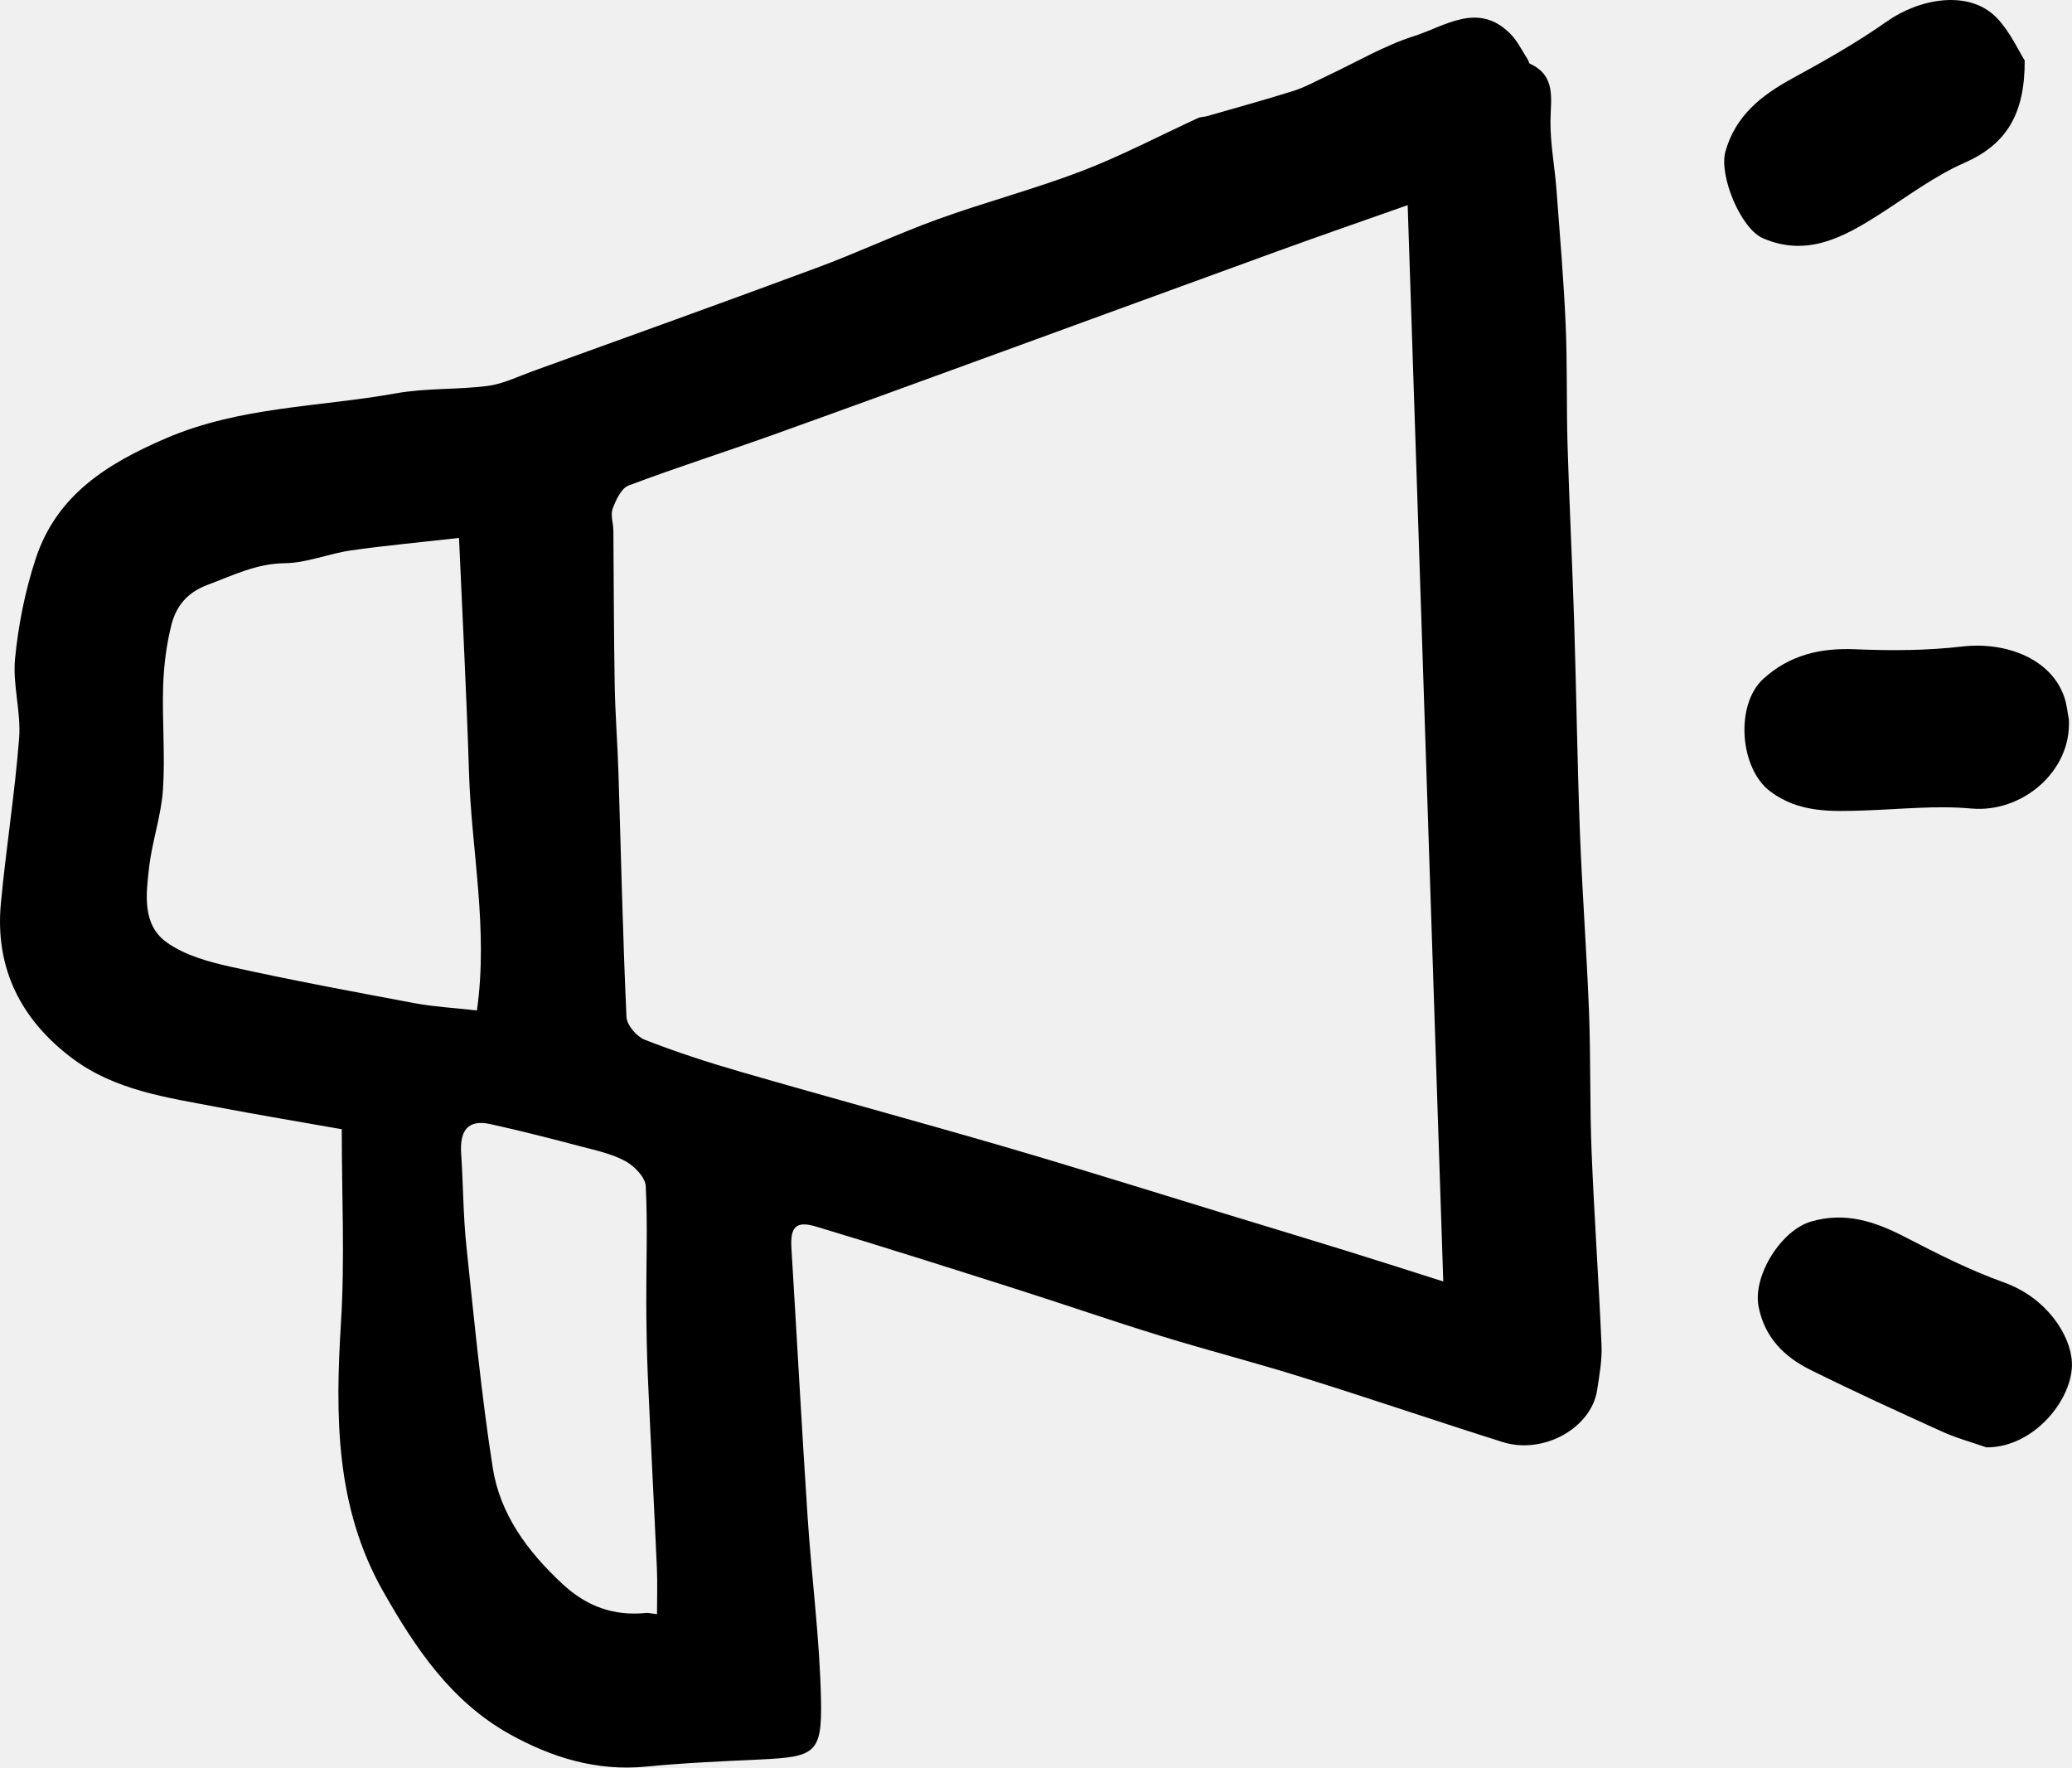
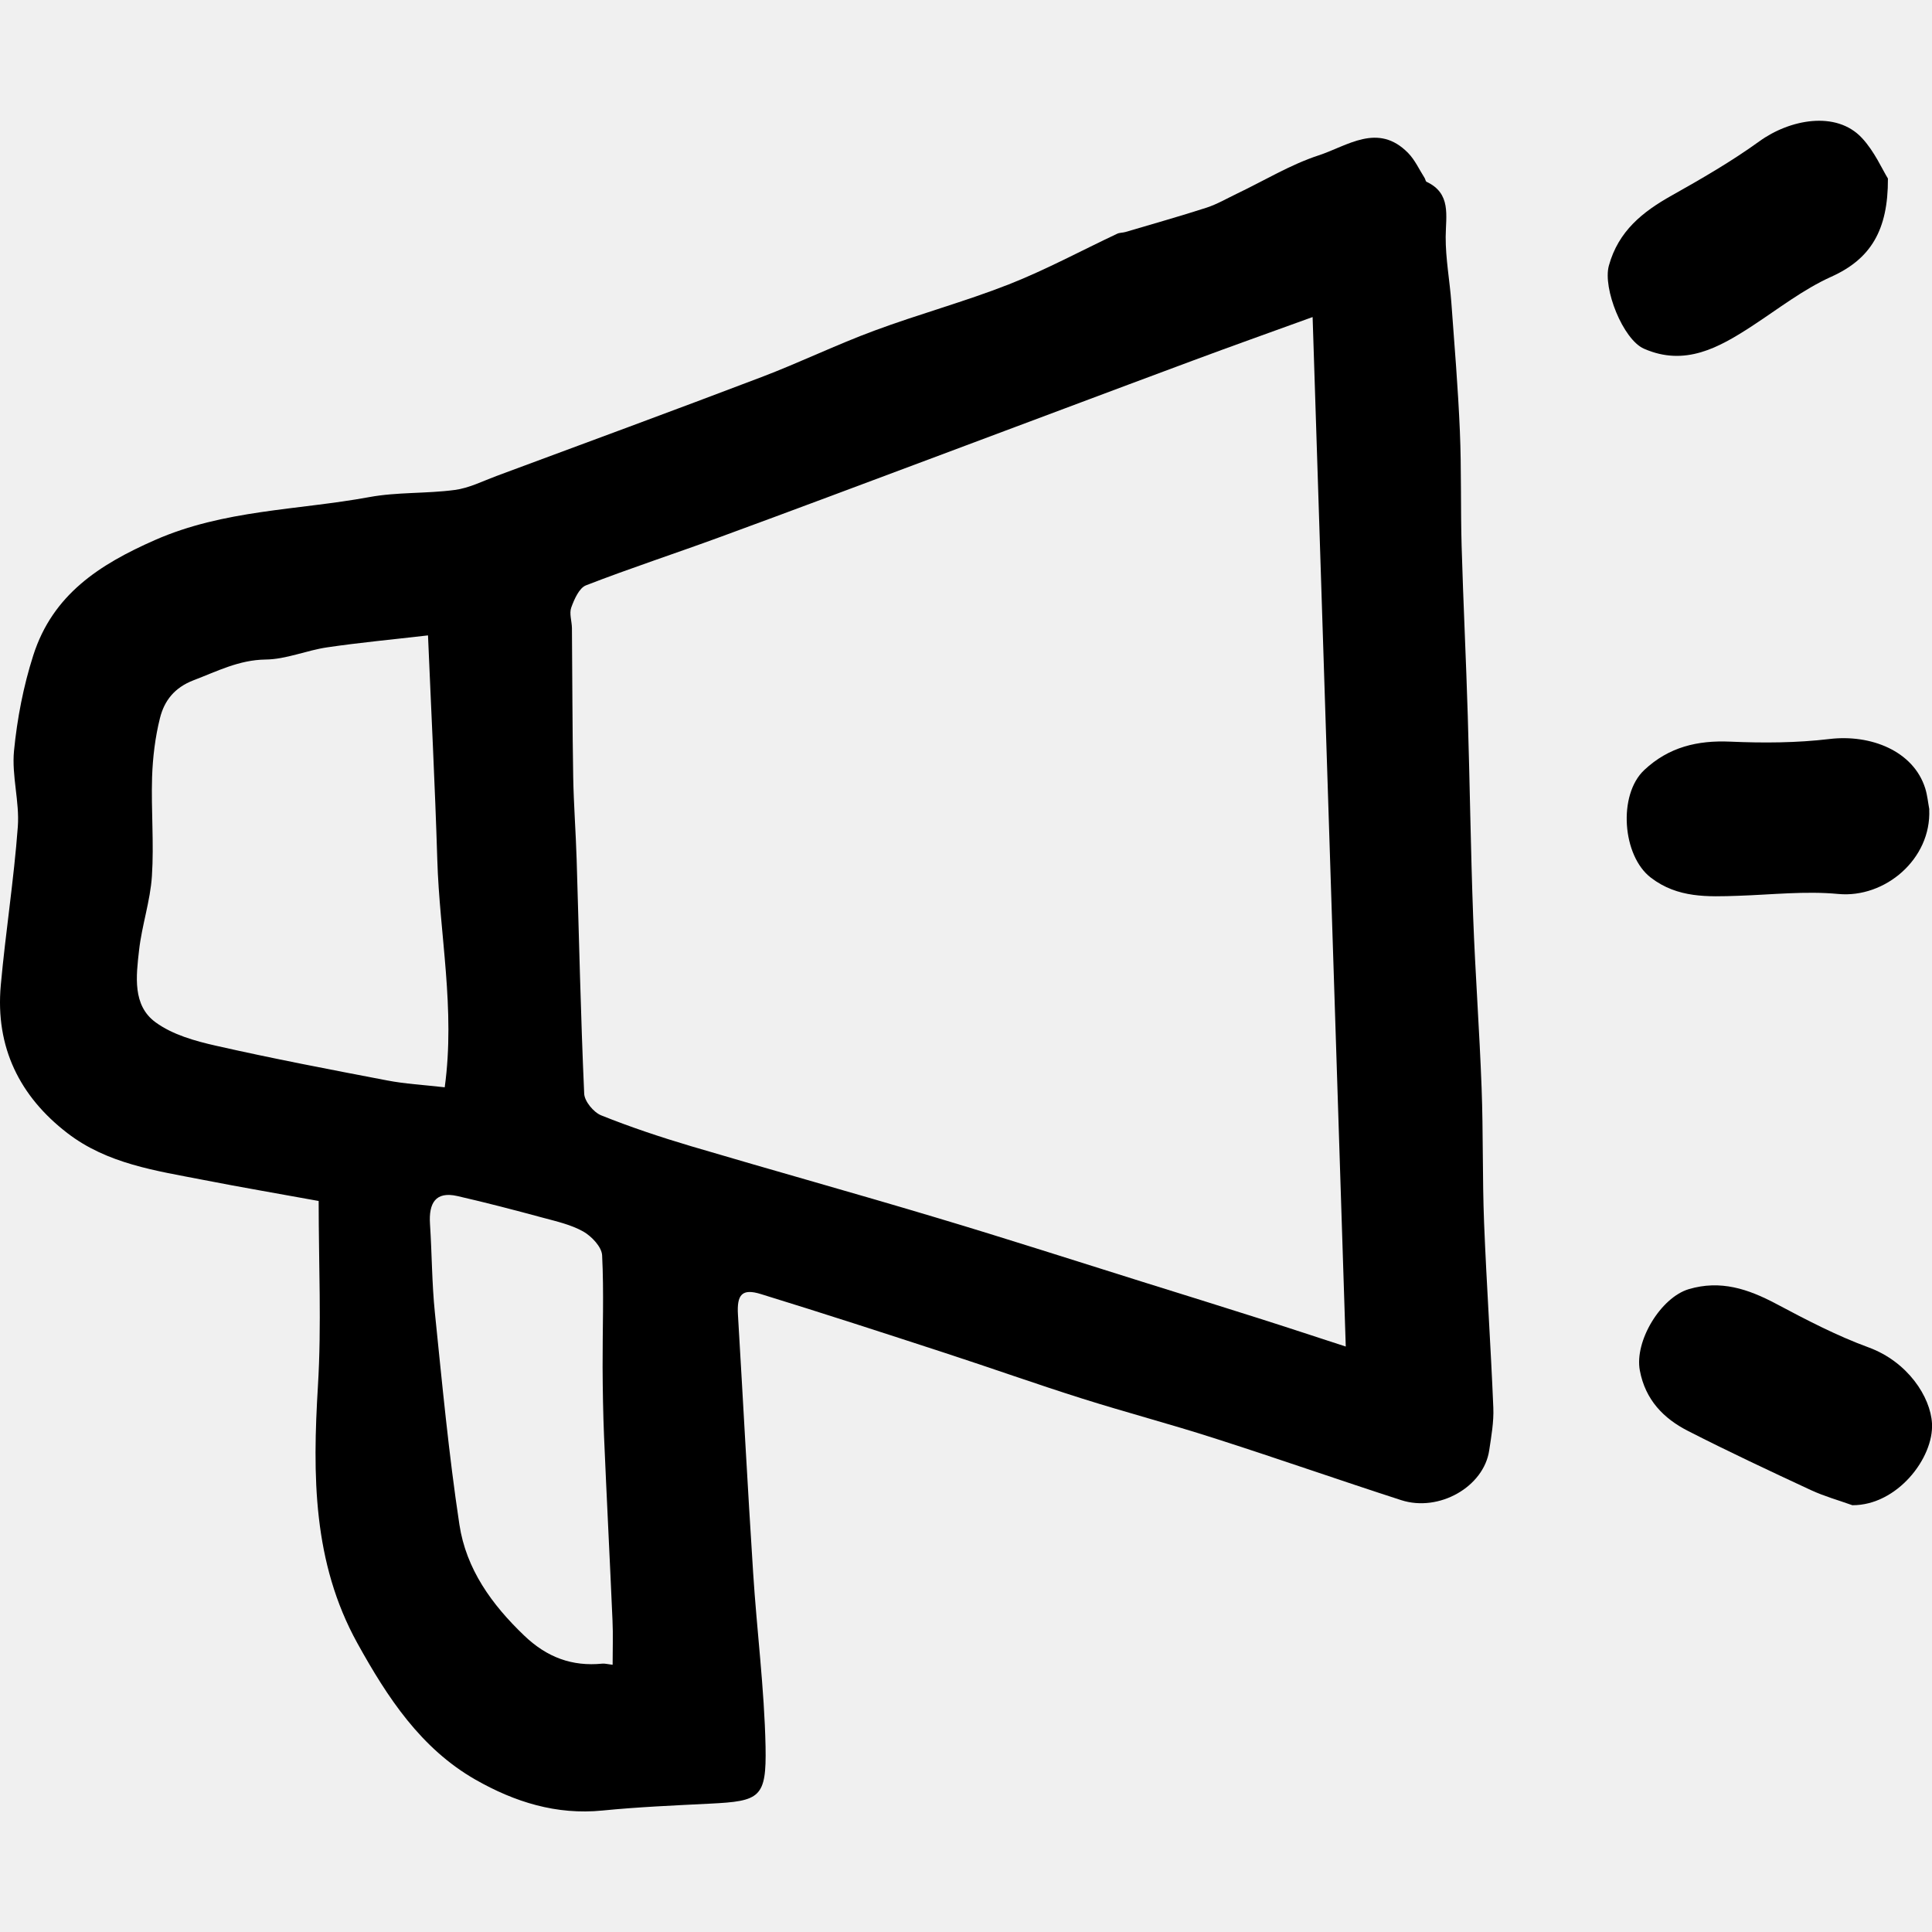
- <svg xmlns="http://www.w3.org/2000/svg" viewBox="0 0 34 29" fill="none">
-   <g clip-path="url(#clip0_1863_5511)">
-     <path d="M5.608 18.528C4.935 18.409 4.255 18.296 3.578 18.167C2.745 18.008 1.889 17.893 1.185 17.364C0.35 16.737 -0.085 15.894 0.014 14.828C0.098 13.921 0.244 13.019 0.314 12.11C0.347 11.68 0.205 11.235 0.247 10.807C0.301 10.254 0.412 9.696 0.585 9.169C0.929 8.123 1.753 7.609 2.724 7.191C3.942 6.668 5.237 6.68 6.496 6.454C6.99 6.365 7.505 6.396 8.005 6.332C8.254 6.299 8.492 6.181 8.734 6.093C10.29 5.53 11.848 4.971 13.4 4.395C14.069 4.148 14.716 3.841 15.386 3.598C16.169 3.315 16.978 3.102 17.755 2.805C18.405 2.555 19.025 2.228 19.659 1.937C19.704 1.916 19.758 1.92 19.805 1.906C20.281 1.769 20.759 1.638 21.232 1.489C21.418 1.43 21.593 1.331 21.772 1.247C22.248 1.025 22.708 0.75 23.204 0.592C23.71 0.432 24.25 0.022 24.78 0.551C24.9 0.669 24.976 0.833 25.07 0.977C25.084 0.998 25.087 1.037 25.104 1.045C25.541 1.245 25.445 1.621 25.442 1.989C25.439 2.365 25.513 2.741 25.541 3.118C25.596 3.852 25.659 4.586 25.691 5.321C25.72 5.978 25.703 6.635 25.722 7.291C25.751 8.264 25.8 9.236 25.831 10.209C25.867 11.356 25.882 12.503 25.925 13.649C25.962 14.629 26.036 15.608 26.074 16.588C26.104 17.359 26.086 18.131 26.117 18.902C26.16 19.96 26.235 21.017 26.28 22.074C26.29 22.317 26.245 22.564 26.208 22.807C26.114 23.43 25.327 23.871 24.658 23.661C23.558 23.314 22.466 22.94 21.364 22.597C20.595 22.356 19.812 22.155 19.042 21.918C18.238 21.67 17.442 21.394 16.64 21.139C15.559 20.795 14.477 20.452 13.391 20.125C13.058 20.026 12.965 20.133 12.987 20.484C13.077 21.956 13.156 23.429 13.253 24.901C13.319 25.898 13.452 26.892 13.472 27.89C13.49 28.765 13.375 28.825 12.497 28.868C11.865 28.898 11.232 28.924 10.603 28.986C9.793 29.064 9.059 28.84 8.366 28.455C7.407 27.921 6.82 27.05 6.29 26.116C5.501 24.727 5.501 23.233 5.595 21.701C5.66 20.661 5.608 19.614 5.608 18.531L5.608 18.528ZM23.098 3.366C22.342 3.633 21.665 3.867 20.993 4.111C19.483 4.659 17.977 5.213 16.468 5.762C15.206 6.221 13.945 6.684 12.681 7.136C11.893 7.418 11.096 7.671 10.313 7.967C10.194 8.012 10.106 8.205 10.053 8.348C10.015 8.449 10.063 8.582 10.065 8.7C10.072 9.551 10.072 10.402 10.087 11.253C10.096 11.726 10.133 12.197 10.148 12.67C10.19 14.009 10.219 15.349 10.28 16.687C10.287 16.82 10.448 17.009 10.58 17.06C11.097 17.262 11.627 17.434 12.16 17.588C13.604 18.006 15.056 18.399 16.5 18.82C17.709 19.173 18.91 19.551 20.115 19.919C20.789 20.124 21.462 20.328 22.134 20.536C22.641 20.693 23.145 20.856 23.683 21.026C23.487 15.093 23.294 9.256 23.099 3.366H23.098ZM7.533 8.826C6.901 8.898 6.328 8.95 5.758 9.031C5.394 9.083 5.035 9.237 4.673 9.241C4.205 9.246 3.82 9.442 3.404 9.597C3.07 9.722 2.892 9.946 2.814 10.247C2.731 10.575 2.688 10.918 2.677 11.257C2.659 11.823 2.712 12.393 2.674 12.957C2.645 13.385 2.496 13.803 2.447 14.23C2.396 14.67 2.329 15.173 2.737 15.463C3.037 15.677 3.431 15.784 3.798 15.865C4.798 16.086 5.804 16.273 6.81 16.461C7.122 16.519 7.442 16.536 7.826 16.579C8.016 15.234 7.735 13.957 7.696 12.675C7.656 11.39 7.588 10.106 7.532 8.826L7.533 8.826ZM10.781 26.485C10.781 26.211 10.79 25.968 10.779 25.726C10.732 24.674 10.676 23.622 10.63 22.57C10.613 22.173 10.607 21.775 10.605 21.378C10.603 20.738 10.629 20.098 10.596 19.46C10.588 19.315 10.41 19.133 10.265 19.053C10.047 18.934 9.793 18.878 9.549 18.815C9.05 18.683 8.55 18.555 8.047 18.444C7.663 18.359 7.544 18.569 7.567 18.923C7.601 19.43 7.6 19.941 7.653 20.445C7.781 21.658 7.897 22.874 8.085 24.079C8.204 24.845 8.655 25.453 9.223 25.983C9.626 26.359 10.069 26.518 10.602 26.465C10.639 26.461 10.678 26.473 10.781 26.485V26.485Z" fill="currentColor" />
-     <path d="M32.598 23.749C32.354 23.663 32.102 23.596 31.868 23.489C31.142 23.16 30.416 22.828 29.703 22.474C29.276 22.261 28.954 21.941 28.857 21.438C28.759 20.932 29.227 20.186 29.717 20.043C30.276 19.88 30.762 20.039 31.255 20.294C31.784 20.568 32.322 20.841 32.882 21.041C33.569 21.287 33.973 21.888 33.998 22.347C34.03 22.937 33.386 23.752 32.598 23.748L32.598 23.749Z" fill="currentColor" />
-     <path d="M33.224 0.992C33.228 1.881 32.917 2.373 32.228 2.675C31.735 2.892 31.293 3.228 30.834 3.521C30.247 3.895 29.651 4.219 28.932 3.911C28.562 3.753 28.203 2.876 28.313 2.486C28.481 1.891 28.909 1.56 29.419 1.282C29.945 0.995 30.471 0.698 30.96 0.353C31.491 -0.022 32.313 -0.181 32.769 0.297C32.988 0.527 33.125 0.837 33.224 0.992V0.992Z" fill="currentColor" />
-     <path d="M33.949 11.817C33.988 12.669 33.169 13.341 32.349 13.266C31.768 13.213 31.176 13.279 30.589 13.298C30.051 13.315 29.523 13.339 29.052 12.988C28.546 12.613 28.469 11.565 28.933 11.14C29.366 10.745 29.872 10.628 30.449 10.653C31.03 10.678 31.619 10.675 32.196 10.608C32.916 10.524 33.67 10.809 33.879 11.454C33.916 11.571 33.927 11.696 33.951 11.817H33.949Z" fill="currentColor" />
-   </g>
-   <defs>
-     <clipPath id="clip0_1863_5511">
-       <rect width="34" height="29" fill="white" />
-     </clipPath>
-   </defs>
+ <svg xmlns="http://www.w3.org/2000/svg" viewBox="0 0 32 32" fill="none">
+   <path d="M5.278 19.892C4.645 19.776 4.005 19.668 3.368 19.543C2.583 19.39 1.778 19.278 1.115 18.767C0.329 18.162 -0.08 17.348 0.013 16.319C0.092 15.443 0.23 14.572 0.295 13.695C0.326 13.279 0.192 12.85 0.232 12.437C0.284 11.903 0.388 11.364 0.551 10.855C0.874 9.845 1.65 9.349 2.564 8.946C3.71 8.441 4.928 8.452 6.114 8.234C6.579 8.148 7.063 8.178 7.534 8.115C7.768 8.084 7.993 7.97 8.22 7.885C9.684 7.341 11.151 6.802 12.612 6.246C13.241 6.007 13.851 5.71 14.481 5.477C15.218 5.203 15.979 4.997 16.71 4.71C17.322 4.469 17.906 4.153 18.503 3.872C18.545 3.852 18.595 3.856 18.64 3.843C19.088 3.71 19.538 3.584 19.983 3.44C20.158 3.383 20.322 3.287 20.491 3.206C20.939 2.992 21.372 2.727 21.839 2.574C22.315 2.419 22.823 2.023 23.323 2.534C23.435 2.648 23.506 2.806 23.595 2.946C23.609 2.966 23.611 3.003 23.628 3.011C24.039 3.204 23.948 3.567 23.945 3.922C23.943 4.285 24.012 4.649 24.039 5.012C24.091 5.721 24.15 6.43 24.18 7.14C24.207 7.774 24.191 8.409 24.209 9.042C24.236 9.981 24.283 10.92 24.311 11.86C24.345 12.966 24.359 14.074 24.4 15.181C24.435 16.127 24.505 17.072 24.54 18.018C24.568 18.763 24.552 19.508 24.581 20.253C24.622 21.274 24.692 22.294 24.734 23.315C24.744 23.55 24.701 23.788 24.666 24.022C24.578 24.624 23.837 25.05 23.208 24.847C22.172 24.512 21.144 24.151 20.108 23.82C19.384 23.587 18.647 23.393 17.922 23.164C17.165 22.925 16.416 22.658 15.661 22.412C14.644 22.08 13.626 21.749 12.603 21.434C12.29 21.337 12.202 21.441 12.223 21.78C12.308 23.201 12.382 24.623 12.474 26.044C12.535 27.007 12.66 27.967 12.68 28.93C12.696 29.776 12.588 29.833 11.762 29.874C11.167 29.904 10.572 29.929 9.979 29.988C9.217 30.064 8.526 29.848 7.874 29.476C6.972 28.96 6.419 28.119 5.92 27.218C5.178 25.877 5.177 24.434 5.266 22.954C5.327 21.951 5.278 20.94 5.278 19.894L5.278 19.892ZM21.739 5.252C21.028 5.51 20.391 5.736 19.758 5.972C18.337 6.5 16.919 7.035 15.5 7.565C14.312 8.009 13.125 8.456 11.935 8.892C11.194 9.164 10.443 9.409 9.706 9.695C9.594 9.738 9.512 9.924 9.462 10.062C9.426 10.16 9.471 10.288 9.473 10.402C9.48 11.224 9.48 12.046 9.494 12.867C9.502 13.323 9.537 13.778 9.551 14.235C9.591 15.528 9.618 16.822 9.676 18.114C9.681 18.242 9.834 18.425 9.958 18.474C10.444 18.669 10.943 18.835 11.444 18.984C12.804 19.387 14.17 19.766 15.529 20.174C16.667 20.514 17.798 20.879 18.932 21.234C19.566 21.432 20.2 21.629 20.832 21.83C21.309 21.981 21.784 22.139 22.29 22.303C22.105 16.574 21.924 10.939 21.741 5.252H21.739ZM7.09 10.524C6.495 10.593 5.956 10.643 5.42 10.722C5.076 10.772 4.739 10.921 4.398 10.924C3.957 10.93 3.596 11.119 3.204 11.268C2.89 11.389 2.721 11.605 2.649 11.896C2.57 12.212 2.53 12.544 2.519 12.871C2.502 13.418 2.552 13.968 2.516 14.513C2.489 14.925 2.349 15.329 2.303 15.742C2.255 16.166 2.192 16.652 2.576 16.932C2.858 17.138 3.229 17.242 3.575 17.32C4.515 17.533 5.463 17.714 6.41 17.895C6.703 17.952 7.004 17.968 7.366 18.009C7.544 16.711 7.28 15.478 7.243 14.24C7.205 13 7.141 11.76 7.089 10.523L7.09 10.524ZM10.147 27.574C10.147 27.309 10.156 27.075 10.145 26.841C10.101 25.825 10.048 24.809 10.005 23.794C9.989 23.411 9.983 23.027 9.981 22.643C9.979 22.025 10.004 21.407 9.973 20.791C9.965 20.651 9.798 20.476 9.661 20.398C9.456 20.283 9.217 20.23 8.987 20.168C8.518 20.041 8.047 19.918 7.574 19.81C7.212 19.728 7.1 19.93 7.122 20.272C7.154 20.762 7.153 21.255 7.203 21.742C7.323 22.913 7.433 24.088 7.609 25.251C7.721 25.991 8.146 26.577 8.681 27.089C9.059 27.452 9.476 27.605 9.978 27.555C10.013 27.551 10.05 27.562 10.147 27.574V27.574Z" fill="currentColor" />
+   <path d="M30.681 24.931C30.452 24.849 30.215 24.783 29.995 24.681C29.311 24.363 28.628 24.043 27.957 23.7C27.555 23.495 27.252 23.186 27.161 22.7C27.069 22.211 27.509 21.491 27.97 21.353C28.497 21.196 28.954 21.349 29.418 21.595C29.916 21.86 30.422 22.124 30.949 22.317C31.596 22.554 31.976 23.135 32 23.578C32.03 24.148 31.424 24.934 30.682 24.931L30.681 24.931Z" fill="currentColor" />
+   <path d="M31.27 2.958C31.274 3.817 30.981 4.291 30.333 4.583C29.868 4.792 29.453 5.117 29.02 5.4C28.468 5.76 27.907 6.073 27.23 5.776C26.882 5.624 26.544 4.777 26.648 4.4C26.806 3.826 27.209 3.507 27.689 3.238C28.184 2.96 28.679 2.674 29.14 2.341C29.639 1.979 30.413 1.825 30.841 2.287C31.048 2.509 31.177 2.808 31.27 2.957V2.958Z" fill="currentColor" />
+   <path d="M31.954 13.408C31.991 14.23 31.22 14.879 30.449 14.807C29.902 14.755 29.344 14.819 28.792 14.837C28.286 14.854 27.788 14.877 27.345 14.538C26.869 14.176 26.796 13.164 27.234 12.754C27.641 12.372 28.117 12.26 28.66 12.284C29.207 12.308 29.761 12.305 30.305 12.24C30.982 12.16 31.692 12.435 31.888 13.058C31.923 13.17 31.934 13.291 31.956 13.408H31.954Z" fill="currentColor" />
</svg>
